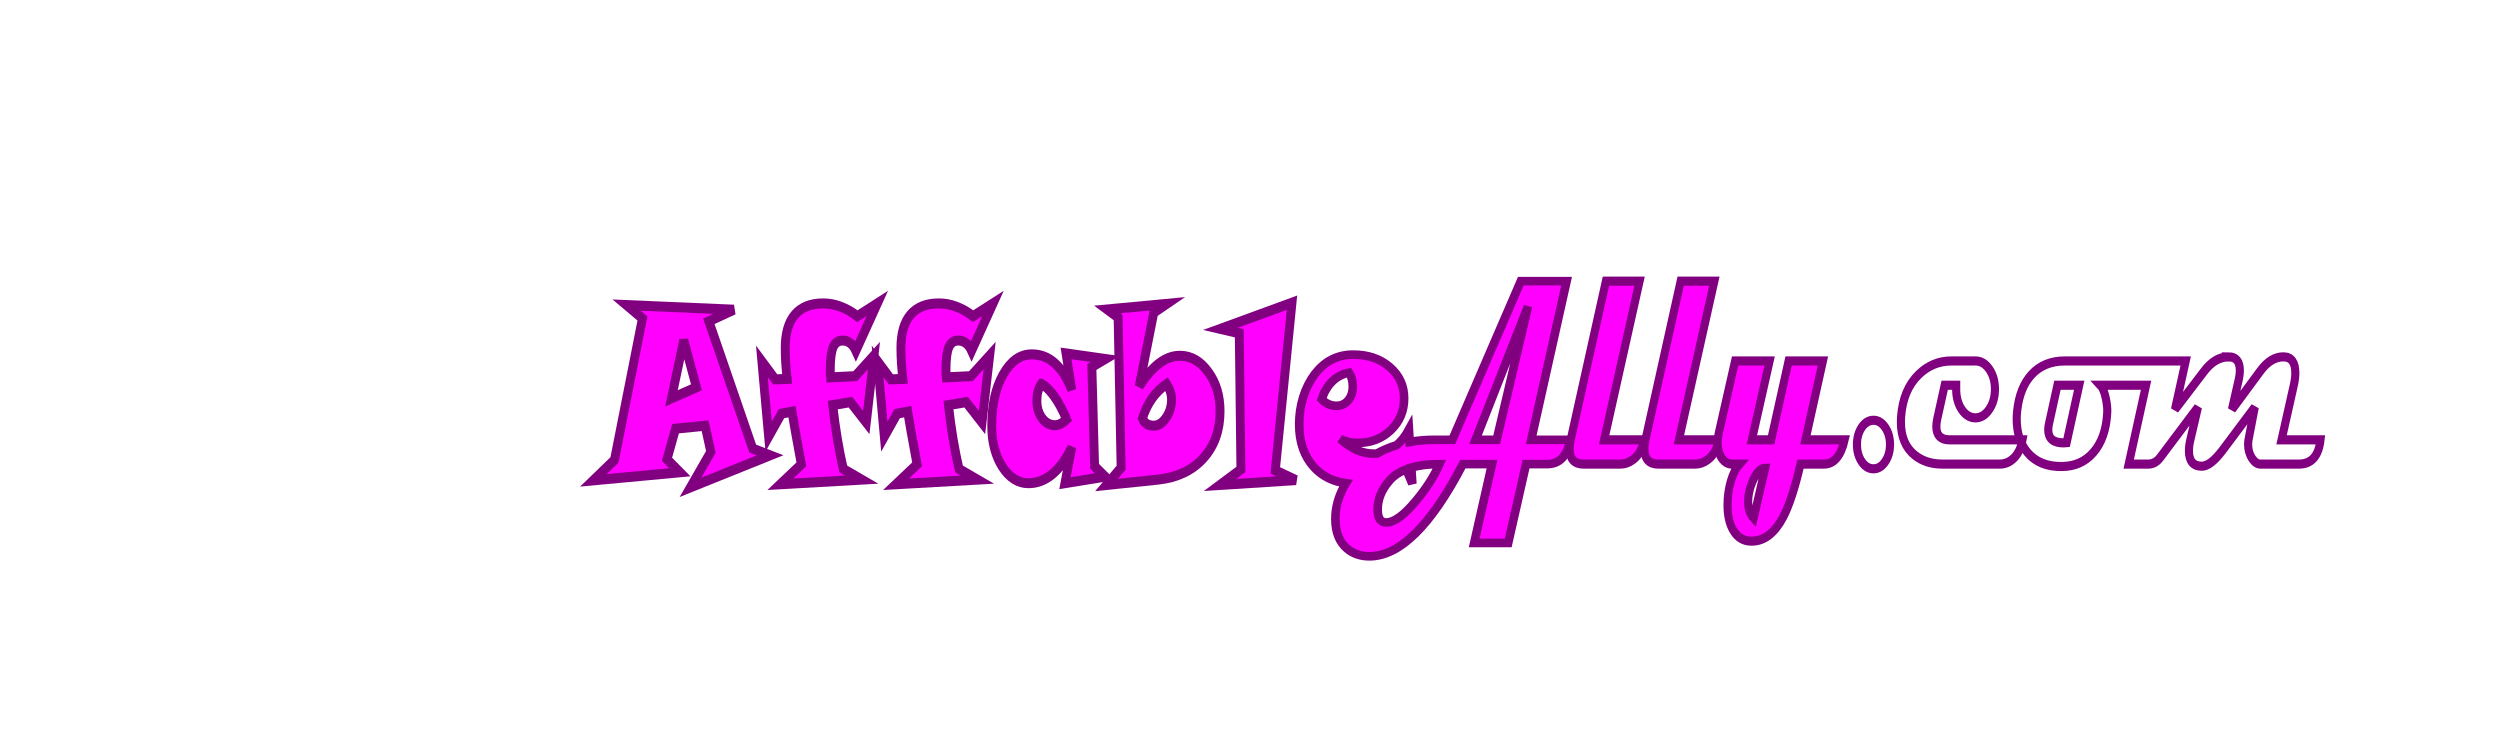
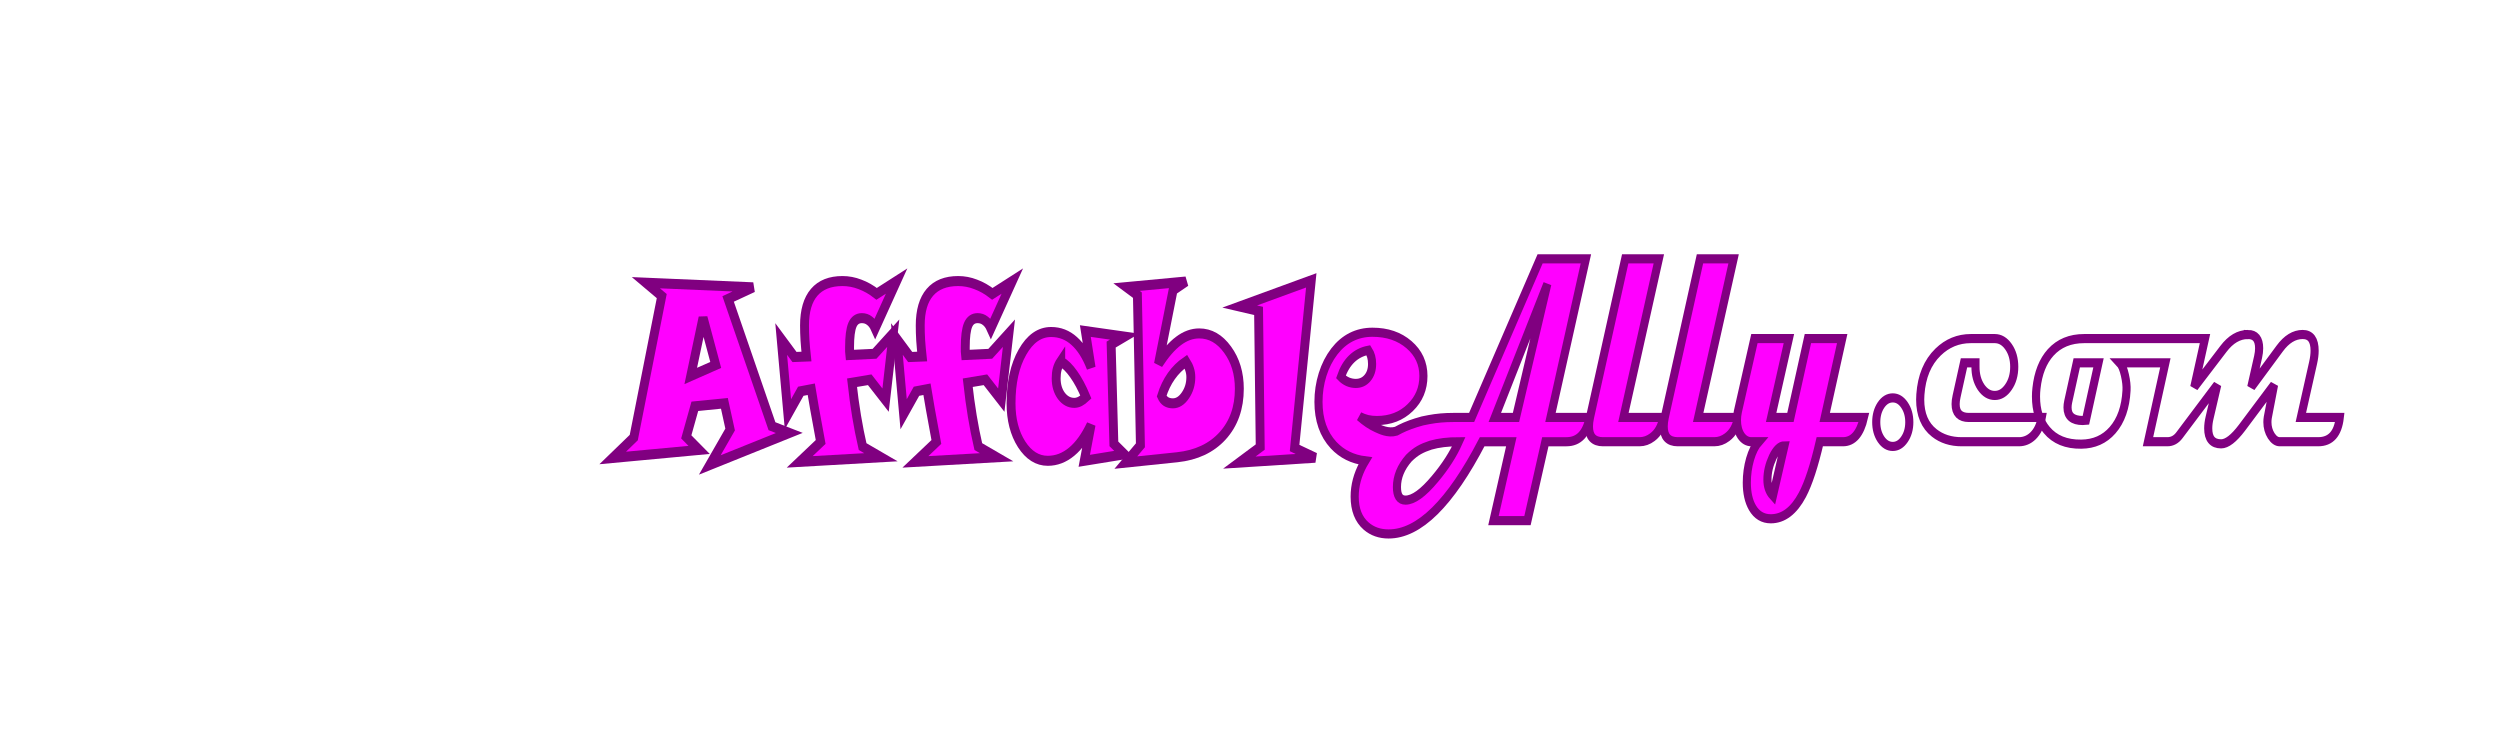
<svg xmlns="http://www.w3.org/2000/svg" xmlns:xlink="http://www.w3.org/1999/xlink" width="8000" height="2400" viewBox="0 0 8000 2400" version="1.1" id="svg8">
  <defs id="defs2">
    <linearGradient id="linearGradient838">
      <stop id="stop834" offset="0" style="stop-color:#ff00ff;stop-opacity:1;" />
      <stop id="stop836" offset="1" style="stop-color:#ffaaff;stop-opacity:1" />
    </linearGradient>
    <radialGradient xlink:href="#linearGradient838" id="radialGradient827" cx="57.282" cy="139.573" fx="57.282" fy="139.573" r="22.357" gradientTransform="matrix(1,0,0,0.8816568,0,16.51751)" gradientUnits="userSpaceOnUse" spreadMethod="reflect" />
  </defs>
  <g id="layer1" transform="translate(-106.0129,1740.132)">
    <g id="g2091" transform="matrix(6.673447,0,0,7.505101,-384.3788,-1801.385)">
-       <g id="g5104" transform="translate(-33.06932,18.65398)">
-         <path id="path969" transform="matrix(0.1498476,0,0,0.1332427,73.48402,8.161489)" d="m 5087.289,759.777 -219.18,507.687 h -58.975 c -26.885,0 -52.66,2.291 -77.33,6.859 l -2.463,-39.545 c -11.219,20.621 -24.291,37.197 -39.207,49.752 -12.106,3.731 -23.916,8.073 -35.428,13.027 -9.738,4.231 -19.066,8.843 -27.998,13.826 -3.004,0.239 -6.038,0.369 -9.109,0.369 -18.672,0 -36.859,-3.791 -54.559,-11.375 -17.505,-7.837 -35.398,-19.845 -53.682,-36.023 8.364,4.298 17.116,7.584 26.258,9.859 9.142,2.022 18.963,3.033 29.467,3.033 42.596,0 77.996,-13.65 106.199,-40.951 28.398,-27.302 42.596,-61.176 42.596,-101.623 0,-40.194 -15.366,-73.562 -46.098,-100.105 -30.732,-26.543 -69.73,-39.814 -116.994,-39.814 -24.702,0 -47.361,5.182 -67.978,15.547 -20.423,10.364 -38.414,25.657 -53.975,45.881 -16.144,20.982 -28.69,45.629 -37.637,73.941 -8.753,28.06 -13.129,57.259 -13.129,87.594 0,57.384 16.144,103.517 48.432,138.402 26.56,28.318 60.276,45.052 101.141,50.215 -2.2,3.636 -4.335,7.334 -6.387,11.107 -18.239,33.652 -27.359,68.113 -27.359,103.383 0,41.417 12.261,72.804 36.783,94.16 19.456,16.826 43.37,25.238 71.742,25.238 97.48,0 197.292,-98.367 299.434,-295.1 h 93.324 l -57.15,252.389 h 108.83 l 57.15,-252.389 h 67.732 c 39.114,0 63.838,-25.886 74.174,-77.658 h -125.49 l 113.389,-507.687 z m 23.104,80.57 -100.318,427.117 h -67.791 z m -572.734,212.043 c 4.084,6.32 7.097,13.018 9.043,20.096 1.946,7.078 2.92,15.041 2.92,23.889 0,18.201 -4.863,33.116 -14.588,44.744 -9.725,11.629 -22.271,17.443 -37.637,17.443 -8.753,0 -17.31,-1.77 -25.674,-5.309 -8.364,-3.792 -15.659,-8.974 -21.883,-15.547 8.364,-24.268 19.838,-43.48 34.426,-57.637 14.782,-14.409 32.581,-23.635 53.393,-27.68 z m 289.412,292.732 c -17.834,40.123 -43.267,79.762 -76.301,118.914 -37.695,45.3 -69.108,67.949 -94.238,67.949 -18.239,0 -27.359,-13.913 -27.359,-41.74 0,-32.681 12.665,-63.581 37.998,-92.703 13.462,-15.373 31.323,-27.362 53.57,-35.973 l 19.396,46.498 -3.234,-51.926 c 25.294,-7.339 55.34,-11.02 90.168,-11.02 z" style="font-style:normal;font-variant:normal;font-weight:normal;font-stretch:normal;font-size:128.679px;line-height:0px;font-family:'Fira Code';-inkscape-font-specification:'Fira Code';letter-spacing:0px;word-spacing:0px;fill:#ff00ff;fill-opacity:1;stroke:#800080;stroke-width:27.549;stroke-miterlimit:4;stroke-dasharray:none" />
-         <path d="m 930.733,177.042 q -1.139,5.691 -5.239,8.407 -2.87,1.94 -6.15,1.94 h -17.538 q -6.742,0 -6.742,-6.532 0,-1.681 0.501,-3.816 l 16.9,-67.646 h 16.126 l -16.991,67.646 z" style="font-style:normal;font-variant:normal;font-weight:bold;font-stretch:semi-expanded;font-size:128.679px;line-height:0px;font-family:Magneto;-inkscape-font-specification:'Magneto, Bold Semi-Expanded';font-variant-ligatures:normal;font-variant-caps:normal;font-variant-numeric:normal;font-feature-settings:normal;text-align:start;letter-spacing:0px;word-spacing:0px;writing-mode:lr-tb;text-anchor:start;fill:#ff00ff;fill-opacity:1;stroke:#800080;stroke-width:3.893;stroke-miterlimit:4;stroke-dasharray:none" id="path971" />
-         <path d="m 894.884,177.042 q -1.139,5.691 -5.239,8.407 -2.87,1.94 -6.15,1.94 h -17.538 q -6.742,0 -6.742,-6.532 0,-1.681 0.501,-3.816 L 876.617,109.396 h 16.126 l -16.991,67.646 z" style="font-style:normal;font-variant:normal;font-weight:bold;font-stretch:semi-expanded;font-size:128.679px;line-height:0px;font-family:Magneto;-inkscape-font-specification:'Magneto, Bold Semi-Expanded';font-variant-ligatures:normal;font-variant-caps:normal;font-variant-numeric:normal;font-feature-settings:normal;text-align:start;letter-spacing:0px;word-spacing:0px;writing-mode:lr-tb;text-anchor:start;fill:#ff00ff;fill-opacity:1;stroke:#800080;stroke-width:3.893;stroke-miterlimit:4;stroke-dasharray:none" id="path973" />
-         <path d="m 991.091,177.042 q -2.688,10.347 -10.067,10.347 h -11.115 q -3.963,15.262 -8.336,22.635 -6.104,10.218 -15.169,10.218 -5.694,0 -8.792,-4.721 -2.688,-4.139 -2.688,-10.671 0,-5.174 1.549,-10.024 1.594,-4.85 4.145,-7.437 h -3.462 q -3.006,0 -5.011,-2.587 -1.959,-2.651 -1.959,-6.596 0,-1.811 0.456,-3.686 l 7.926,-31.107 h 16.536 l -8.518,33.629 h 9.247 l 8.382,-33.629 h 16.444 l -8.382,33.629 z m -38.127,12.093 q -3.006,0 -5.603,4.786 -2.551,4.85 -2.551,9.636 0,4.268 2.642,6.855 z" style="font-style:normal;font-variant:normal;font-weight:bold;font-stretch:semi-expanded;font-size:128.679px;line-height:0px;font-family:Magneto;-inkscape-font-specification:'Magneto, Bold Semi-Expanded';font-variant-ligatures:normal;font-variant-caps:normal;font-variant-numeric:normal;font-feature-settings:normal;text-align:start;letter-spacing:0px;word-spacing:0px;writing-mode:lr-tb;text-anchor:start;fill:#ff00ff;fill-opacity:1;stroke:#800080;stroke-width:3.893;stroke-miterlimit:4;stroke-dasharray:none" id="path975" />
-         <path d="m 1012.839,179.047 q 0,4.268 -2.323,7.308 -2.323,3.04 -5.603,3.04 -3.325,0 -5.649,-3.04 -2.278,-3.04 -2.278,-7.308 0,-4.268 2.278,-7.308 2.323,-3.04 5.649,-3.04 3.28,0 5.603,3.04 2.323,3.04 2.323,7.308 z" style="font-style:normal;font-variant:normal;font-weight:bold;font-stretch:semi-expanded;font-size:128.679px;line-height:0px;font-family:Magneto;-inkscape-font-specification:'Magneto, Bold Semi-Expanded';font-variant-ligatures:normal;font-variant-caps:normal;font-variant-numeric:normal;font-feature-settings:normal;text-align:start;letter-spacing:0px;word-spacing:0px;writing-mode:lr-tb;text-anchor:start;fill:none;fill-opacity:1;stroke:#800080;stroke-width:3.893;stroke-miterlimit:4;stroke-dasharray:none" id="path977" />
-         <path d="m 1076.365,177.042 q -1.002,5.044 -4.191,7.825 -2.915,2.522 -6.787,2.522 h -27.423 q -7.835,0 -13.165,-3.751 -6.742,-4.721 -6.742,-14.228 0,-1.035 0.091,-2.134 0.911,-11.576 8.473,-18.108 6.651,-5.756 15.716,-5.756 h 11.479 q 3.872,0 6.605,3.492 2.733,3.492 2.733,8.537 0,5.109 -2.779,8.666 -2.733,3.557 -6.559,3.557 -3.872,0 -6.605,-3.557 -2.688,-3.622 -2.642,-8.795 0,0 0,-1.552 h -5.512 l -3.553,14.292 q -0.456,1.811 -0.456,3.298 0,5.691 6.332,5.691 z" style="font-style:normal;font-variant:normal;font-weight:bold;font-stretch:semi-expanded;font-size:128.679px;line-height:0px;font-family:Magneto;-inkscape-font-specification:'Magneto, Bold Semi-Expanded';font-variant-ligatures:normal;font-variant-caps:normal;font-variant-numeric:normal;font-feature-settings:normal;text-align:start;letter-spacing:0px;word-spacing:0px;writing-mode:lr-tb;text-anchor:start;fill:none;fill-opacity:1;stroke:#800080;stroke-width:3.893;stroke-miterlimit:4;stroke-dasharray:none" id="path979" />
-         <path style="font-style:normal;font-variant:normal;font-weight:bold;font-stretch:semi-expanded;font-size:128.679px;line-height:0px;font-family:Magneto;-inkscape-font-specification:'Magneto, Bold Semi-Expanded';font-variant-ligatures:normal;font-variant-caps:normal;font-variant-numeric:normal;font-feature-settings:normal;text-align:start;letter-spacing:0px;word-spacing:0px;writing-mode:lr-tb;text-anchor:start;fill:none;fill-opacity:1;stroke:#800080;stroke-width:3.893;stroke-miterlimit:4;stroke-dasharray:none" d="m 1175.214,141.667 c -4.343,0 -8.26,2.048 -11.752,6.144 l -13.985,16.297 5.147,-20.695 h -1.412 -15.032 -41.498 c -6.681,0 -12.026,1.962 -16.035,5.885 -3.766,3.708 -6.043,8.817 -6.833,15.327 -0.152,1.164 -0.228,2.328 -0.228,3.492 0,5.907 1.716,10.671 5.147,14.292 3.857,4.096 9.369,6.101 16.536,6.014 6.165,-0.043 11.176,-2.026 15.032,-5.95 4.039,-4.096 6.271,-9.744 6.696,-16.944 0.121,-1.854 -0.137,-4.031 -0.774,-6.532 -0.638,-2.544 -1.458,-4.29 -2.46,-5.238 h 21.854 l -8.325,33.629 h 9.293 c 2.308,0 4.237,-0.927 5.785,-2.781 l 18.13,-21.471 -3.644,13.904 c -0.456,1.681 -0.683,3.234 -0.683,4.656 0,4.398 2.065,6.596 6.195,6.596 2.763,0 6.089,-2.285 9.976,-6.855 l 15.397,-18.302 c -1.336,6.079 -2.338,10.714 -3.006,13.904 -0.121,0.647 -0.182,1.315 -0.182,2.005 0,2.156 0.607,4.096 1.822,5.82 1.245,1.681 2.596,2.522 4.054,2.522 h 18.494 c 6.013,0 9.46,-3.449 10.34,-10.347 h -18.677 l 5.876,-23.281 c 0.486,-1.897 0.729,-3.622 0.729,-5.174 0,-4.613 -1.913,-6.92 -5.74,-6.92 -4.039,0 -7.714,2.005 -11.024,6.014 l -13.62,16.426 3.28,-12.869 c 0.334,-1.337 0.501,-2.565 0.501,-3.686 0,-3.923 -1.792,-5.885 -5.375,-5.885 z m -82.086,12.093 h 10.432 l -6.059,24.51 c -0.425,0.043 -0.926,0.065 -1.503,0.065 -4.859,0 -7.288,-1.854 -7.288,-5.562 0,-0.776 0.106,-1.595 0.319,-2.458 z" id="path981" />
-         <path d="m 440.502,154.65 -6.077,-20.159 -5.902,24.858 z m 35.281,29.001 -38.123,13.641 9.749,-15.107 -2.754,-11.166 -14.165,1.263 -4.11,13.035 6.164,5.558 -41.446,3.436 10.099,-8.69 13.422,-60.326 -7.607,-5.709 51.413,1.97 -11.979,4.951 21.029,54.263 z" style="font-style:normal;font-variant:normal;font-weight:normal;font-stretch:normal;font-size:15.436px;line-height:1.15em;font-family:'Snap ITC';-inkscape-font-specification:'Snap ITC, Normal';font-variant-ligatures:normal;font-variant-caps:normal;font-variant-numeric:normal;font-feature-settings:normal;text-align:center;letter-spacing:0px;word-spacing:-0.169px;writing-mode:lr-tb;text-anchor:middle;fill:#ff00ff;fill-opacity:1;stroke:#800080;stroke-width:4.272;stroke-miterlimit:4;stroke-dasharray:none;stroke-opacity:1;paint-order:fill markers stroke" id="path1219" />
-         <path d="m 527.24,118.879 -10.274,20.159 q -1.093,-2.173 -2.711,-3.234 -1.574,-1.112 -3.672,-1.112 -3.148,0 -4.547,2.88 -1.355,2.88 -1.355,9.448 0,1.162 0,1.92 0.046,0.758 0.131,1.465 l 11.848,-0.505 8.962,-8.791 -3.672,28.546 -7.607,-8.69 -8.482,1.263 q 0.918,7.427 2.186,14.248 1.268,6.77 2.885,12.985 l 8.787,4.547 -38.954,1.97 10.055,-8.488 q -1.967,-9.397 -2.929,-14.248 -0.962,-4.901 -1.574,-8.235 l -5.028,0.859 -6.164,9.802 -3.235,-32.083 6.383,7.68 5.727,-0.202 q -0.437,-3.537 -0.699,-6.871 -0.219,-3.335 -0.219,-6.366 0,-9.347 4.634,-14.147 4.634,-4.8 13.553,-4.8 4.284,0 8.394,1.415 4.153,1.364 8.001,4.042 z" style="font-style:normal;font-variant:normal;font-weight:normal;font-stretch:normal;font-size:15.436px;line-height:1.15em;font-family:'Snap ITC';-inkscape-font-specification:'Snap ITC, Normal';font-variant-ligatures:normal;font-variant-caps:normal;font-variant-numeric:normal;font-feature-settings:normal;text-align:center;letter-spacing:0px;word-spacing:-0.169px;writing-mode:lr-tb;text-anchor:middle;fill:#ff00ff;fill-opacity:1;stroke:#800080;stroke-width:4.272;stroke-miterlimit:4;stroke-dasharray:none;stroke-opacity:1;paint-order:fill markers stroke" id="path1221" />
-         <path d="m 582.719,118.879 -10.274,20.159 q -1.093,-2.173 -2.711,-3.234 -1.574,-1.112 -3.672,-1.112 -3.148,0 -4.547,2.88 -1.355,2.88 -1.355,9.448 0,1.162 0,1.92 0.046,0.758 0.131,1.465 l 11.848,-0.505 8.962,-8.791 -3.672,28.546 -7.607,-8.69 -8.482,1.263 q 0.918,7.427 2.186,14.248 1.268,6.77 2.885,12.985 l 8.787,4.547 -38.954,1.97 10.055,-8.488 q -1.967,-9.397 -2.929,-14.248 -0.962,-4.901 -1.574,-8.235 l -5.028,0.859 -6.164,9.802 -3.235,-32.083 6.383,7.68 5.727,-0.202 q -0.437,-3.537 -0.699,-6.871 -0.219,-3.335 -0.219,-6.366 0,-9.347 4.634,-14.147 4.634,-4.8 13.553,-4.8 4.284,0 8.394,1.415 4.153,1.364 8.001,4.042 z" style="font-style:normal;font-variant:normal;font-weight:normal;font-stretch:normal;font-size:15.436px;line-height:1.15em;font-family:'Snap ITC';-inkscape-font-specification:'Snap ITC, Normal';font-variant-ligatures:normal;font-variant-caps:normal;font-variant-numeric:normal;font-feature-settings:normal;text-align:center;letter-spacing:0px;word-spacing:-0.169px;writing-mode:lr-tb;text-anchor:middle;fill:#ff00ff;fill-opacity:1;stroke:#800080;stroke-width:4.272;stroke-miterlimit:4;stroke-dasharray:none;stroke-opacity:1;paint-order:fill markers stroke" id="path1223" />
-         <path d="m 605.934,153.134 q -1.137,1.516 -1.661,3.234 -0.525,1.718 -0.525,3.991 0,4.446 2.492,7.478 2.536,2.981 6.208,2.981 1.312,0 2.711,-0.606 1.399,-0.657 2.842,-1.869 -2.798,-5.962 -5.858,-9.751 -3.017,-3.84 -6.208,-5.457 z m 30.603,-10.56 -6.427,3.385 1.312,42.339 5.028,4.446 -19.236,2.779 3.279,-15.41 q -4.022,7.629 -9.312,11.519 -5.246,3.89 -11.454,3.89 -7.432,0 -12.547,-7.023 -5.071,-7.073 -5.071,-17.481 0,-13.288 5.465,-21.826 5.465,-8.589 13.771,-8.589 6.295,0 11.061,3.84 4.809,3.789 8.088,11.368 l -2.754,-15.612 z" style="font-style:normal;font-variant:normal;font-weight:normal;font-stretch:normal;font-size:15.436px;line-height:1.15em;font-family:'Snap ITC';-inkscape-font-specification:'Snap ITC, Normal';font-variant-ligatures:normal;font-variant-caps:normal;font-variant-numeric:normal;font-feature-settings:normal;text-align:center;letter-spacing:0px;word-spacing:-0.169px;writing-mode:lr-tb;text-anchor:middle;fill:#ff00ff;fill-opacity:1;stroke:#800080;stroke-width:4.272;stroke-miterlimit:4;stroke-dasharray:none;stroke-opacity:1;paint-order:fill markers stroke" id="path1225" />
-         <path d="m 654.331,167.938 q 0.787,1.566 2.098,2.324 1.355,0.758 3.279,0.758 3.41,0 5.989,-3.385 2.623,-3.385 2.623,-7.781 0,-1.718 -0.568,-3.284 -0.524,-1.566 -1.792,-3.335 -4.066,2.476 -6.995,6.164 -2.929,3.688 -4.634,8.539 z m 5.465,-45.118 -6.995,31.426 q 4.809,-6.619 9.574,-9.802 4.809,-3.234 9.968,-3.234 7.957,0 13.597,6.922 5.64,6.871 5.64,16.673 0,12.176 -8.001,20.058 -8.001,7.831 -21.816,9.145 l -24.614,2.274 6.995,-7.377 -1.443,-64.014 -5.203,-3.436 28.461,-2.375 z" style="font-style:normal;font-variant:normal;font-weight:normal;font-stretch:normal;font-size:15.436px;line-height:1.15em;font-family:'Snap ITC';-inkscape-font-specification:'Snap ITC, Normal';font-variant-ligatures:normal;font-variant-caps:normal;font-variant-numeric:normal;font-feature-settings:normal;text-align:center;letter-spacing:0px;word-spacing:-0.169px;writing-mode:lr-tb;text-anchor:middle;fill:#ff00ff;fill-opacity:1;stroke:#800080;stroke-width:4.272;stroke-miterlimit:4;stroke-dasharray:none;stroke-opacity:1;paint-order:fill markers stroke" id="path1227" />
-         <path d="m 727.953,194.21 -36.374,2.071 10.012,-6.619 -0.787,-58.052 -9.05,-1.869 34.319,-11.166 -8.001,71.492 z" style="font-style:normal;font-variant:normal;font-weight:normal;font-stretch:normal;font-size:15.436px;line-height:1.15em;font-family:'Snap ITC';-inkscape-font-specification:'Snap ITC, Normal';font-variant-ligatures:normal;font-variant-caps:normal;font-variant-numeric:normal;font-feature-settings:normal;text-align:center;letter-spacing:0px;word-spacing:-0.169px;writing-mode:lr-tb;text-anchor:middle;fill:#ff00ff;fill-opacity:1;stroke:#800080;stroke-width:4.272;stroke-miterlimit:4;stroke-dasharray:none;stroke-opacity:1;paint-order:fill markers stroke" id="path1229" />
+       <g id="g957" transform="translate(14.98476,-2.664854)">
+         <path id="path969" d="m 796.999,121.177 -32.844,67.646 h -8.837 c -4.029,0 -7.894,0.29 -11.588,0.914 -3.052,0.515 -3.304,0.532 -6.244,1.36 -1.81,0.51 -3.584,1.076 -5.309,1.736 -1.459,0.564 -2.857,1.178 -4.195,1.842 -3.901,1.036 -7.793,-0.783 -9.54,-1.466 -2.623,-1.044 -5.304,-2.644 -8.044,-4.8 1.253,0.573 2.565,1.011 3.935,1.314 1.37,0.269 2.842,0.404 4.416,0.404 6.383,0 11.688,-1.819 15.914,-5.456 4.255,-3.638 6.383,-8.151 6.383,-13.541 0,-5.356 -2.303,-9.802 -6.908,-13.338 -4.605,-3.537 -10.449,-5.305 -17.531,-5.305 -3.702,0 -7.097,0.691 -10.186,2.072 -3.06,1.381 -5.756,3.419 -8.088,6.113 -2.419,2.796 -4.299,6.08 -5.64,9.852 -1.312,3.739 -1.967,7.629 -1.967,11.671 0,7.646 2.419,13.793 7.257,18.441 3.98,3.773 9.032,6.003 15.156,6.691 -0.33,0.485 -0.65,0.977 -0.957,1.48 -2.733,4.484 -4.1,9.076 -4.1,13.775 0,5.519 1.837,9.701 5.512,12.546 2.915,2.242 6.499,3.363 10.75,3.363 14.607,0 29.564,-13.107 44.869,-39.32 h 13.984 l -8.564,33.629 h 16.308 l 8.564,-33.629 h 10.15 c 5.861,0 9.566,-3.449 11.115,-10.347 h -18.804 l 16.991,-67.646 z m 3.462,10.735 -15.032,56.91 h -10.158 z m -85.823,28.253 c 0.612,0.842 1.063,1.734 1.355,2.678 0.292,0.943 0.438,2.004 0.438,3.183 0,2.425 -0.729,4.412 -2.186,5.962 -1.457,1.549 -3.337,2.324 -5.64,2.324 -1.312,0 -2.594,-0.236 -3.847,-0.707 -1.253,-0.505 -2.346,-1.196 -3.279,-2.072 1.253,-3.234 2.973,-5.793 5.159,-7.68 2.215,-1.92 4.882,-3.149 8.001,-3.688 z m 43.368,39.004 c -2.672,5.346 -6.483,10.628 -11.433,15.844 -5.649,6.036 -10.356,9.054 -14.121,9.054 -2.733,0 -4.1,-1.854 -4.1,-5.562 0,-4.354 1.898,-8.472 5.694,-12.352 3.511,-3.071 6.193,-4.245 10.449,-5.516 3.79,-0.978 8.293,-1.468 13.511,-1.468 z" style="font-style:normal;font-variant:normal;font-weight:normal;font-stretch:normal;font-size:128.679px;line-height:0px;font-family:'Fira Code';-inkscape-font-specification:'Fira Code';letter-spacing:0px;word-spacing:0px;fill:#ff00ff;fill-opacity:1;stroke:#800080;stroke-width:3.893;stroke-miterlimit:4;stroke-dasharray:none" />
+         <path d="m 891.93,188.823 q -1.139,5.691 -5.239,8.407 -2.87,1.94 -6.15,1.94 H 863.004 q -6.742,0 -6.742,-6.532 0,-1.681 0.501,-3.816 l 16.9,-67.646 h 16.126 l -16.991,67.646 z" style="font-style:normal;font-variant:normal;font-weight:bold;font-stretch:semi-expanded;font-size:128.679px;line-height:0px;font-family:Magneto;-inkscape-font-specification:'Magneto, Bold Semi-Expanded';font-variant-ligatures:normal;font-variant-caps:normal;font-variant-numeric:normal;font-feature-settings:normal;text-align:start;letter-spacing:0px;word-spacing:0px;writing-mode:lr-tb;text-anchor:start;fill:#ff00ff;fill-opacity:1;stroke:#800080;stroke-width:3.893;stroke-miterlimit:4;stroke-dasharray:none" id="path971" />
+         <path d="m 856.08,188.823 q -1.139,5.691 -5.239,8.407 -2.87,1.94 -6.15,1.94 h -17.538 q -6.742,0 -6.742,-6.532 0,-1.681 0.501,-3.816 l 16.9,-67.646 h 16.126 l -16.991,67.646 z" style="font-style:normal;font-variant:normal;font-weight:bold;font-stretch:semi-expanded;font-size:128.679px;line-height:0px;font-family:Magneto;-inkscape-font-specification:'Magneto, Bold Semi-Expanded';font-variant-ligatures:normal;font-variant-caps:normal;font-variant-numeric:normal;font-feature-settings:normal;text-align:start;letter-spacing:0px;word-spacing:0px;writing-mode:lr-tb;text-anchor:start;fill:#ff00ff;fill-opacity:1;stroke:#800080;stroke-width:3.893;stroke-miterlimit:4;stroke-dasharray:none" id="path973" />
+         <path d="m 952.287,188.823 q -2.688,10.347 -10.067,10.347 h -11.115 q -3.963,15.262 -8.336,22.635 -6.104,10.218 -15.169,10.218 -5.694,0 -8.792,-4.721 -2.688,-4.139 -2.688,-10.671 0,-5.174 1.549,-10.024 1.594,-4.85 4.145,-7.437 h -3.462 q -3.006,0 -5.011,-2.587 -1.959,-2.651 -1.959,-6.596 0,-1.811 0.456,-3.686 l 7.926,-31.107 h 16.536 l -8.518,33.629 h 9.247 l 8.382,-33.629 h 16.444 l -8.382,33.629 z M 914.16,200.916 q -3.006,0 -5.603,4.786 -2.551,4.85 -2.551,9.636 0,4.268 2.642,6.855 z" style="font-style:normal;font-variant:normal;font-weight:bold;font-stretch:semi-expanded;font-size:128.679px;line-height:0px;font-family:Magneto;-inkscape-font-specification:'Magneto, Bold Semi-Expanded';font-variant-ligatures:normal;font-variant-caps:normal;font-variant-numeric:normal;font-feature-settings:normal;text-align:start;letter-spacing:0px;word-spacing:0px;writing-mode:lr-tb;text-anchor:start;fill:#ff00ff;fill-opacity:1;stroke:#800080;stroke-width:3.893;stroke-miterlimit:4;stroke-dasharray:none" id="path975" />
+         <path d="m 974.035,190.828 q 0,4.268 -2.323,7.308 -2.323,3.04 -5.603,3.04 -3.325,0 -5.649,-3.04 -2.278,-3.04 -2.278,-7.308 0,-4.268 2.278,-7.308 2.323,-3.04 5.649,-3.04 3.28,0 5.603,3.04 2.323,3.04 2.323,7.308 z" style="font-style:normal;font-variant:normal;font-weight:bold;font-stretch:semi-expanded;font-size:128.679px;line-height:0px;font-family:Magneto;-inkscape-font-specification:'Magneto, Bold Semi-Expanded';font-variant-ligatures:normal;font-variant-caps:normal;font-variant-numeric:normal;font-feature-settings:normal;text-align:start;letter-spacing:0px;word-spacing:0px;writing-mode:lr-tb;text-anchor:start;fill:none;fill-opacity:1;stroke:#800080;stroke-width:3.893;stroke-miterlimit:4;stroke-dasharray:none" id="path977" />
+         <path d="m 1037.561,188.823 q -1.002,5.044 -4.191,7.825 -2.915,2.522 -6.787,2.522 h -27.423 q -7.835,0 -13.165,-3.751 -6.742,-4.721 -6.742,-14.228 0,-1.035 0.091,-2.134 0.911,-11.576 8.473,-18.108 6.651,-5.756 15.716,-5.756 h 11.479 q 3.872,0 6.605,3.492 2.733,3.492 2.733,8.537 0,5.109 -2.779,8.666 -2.733,3.557 -6.559,3.557 -3.872,0 -6.605,-3.557 -2.688,-3.622 -2.642,-8.795 0,0 0,-1.552 h -5.512 l -3.553,14.292 q -0.456,1.811 -0.456,3.298 0,5.691 6.332,5.691 z" style="font-style:normal;font-variant:normal;font-weight:bold;font-stretch:semi-expanded;font-size:128.679px;line-height:0px;font-family:Magneto;-inkscape-font-specification:'Magneto, Bold Semi-Expanded';font-variant-ligatures:normal;font-variant-caps:normal;font-variant-numeric:normal;font-feature-settings:normal;text-align:start;letter-spacing:0px;word-spacing:0px;writing-mode:lr-tb;text-anchor:start;fill:none;fill-opacity:1;stroke:#800080;stroke-width:3.893;stroke-miterlimit:4;stroke-dasharray:none" id="path979" />
+         <path style="font-style:normal;font-variant:normal;font-weight:bold;font-stretch:semi-expanded;font-size:128.679px;line-height:0px;font-family:Magneto;-inkscape-font-specification:'Magneto, Bold Semi-Expanded';font-variant-ligatures:normal;font-variant-caps:normal;font-variant-numeric:normal;font-feature-settings:normal;text-align:start;letter-spacing:0px;word-spacing:0px;writing-mode:lr-tb;text-anchor:start;fill:none;fill-opacity:1;stroke:#800080;stroke-width:3.893;stroke-miterlimit:4;stroke-dasharray:none" d="m 1136.41,153.448 c -4.343,0 -8.26,2.048 -11.752,6.144 l -13.985,16.297 5.147,-20.695 h -1.412 -15.032 -41.498 c -6.681,0 -12.026,1.962 -16.035,5.885 -3.766,3.708 -6.043,8.817 -6.833,15.327 -0.152,1.164 -0.228,2.328 -0.228,3.492 0,5.907 1.716,10.671 5.147,14.292 3.857,4.096 9.369,6.101 16.536,6.014 6.165,-0.043 11.176,-2.026 15.032,-5.95 4.039,-4.096 6.271,-9.744 6.696,-16.944 0.121,-1.854 -0.137,-4.031 -0.774,-6.532 -0.638,-2.544 -1.458,-4.29 -2.46,-5.238 h 21.854 l -8.325,33.629 h 9.293 c 2.308,0 4.237,-0.927 5.785,-2.781 l 18.13,-21.471 -3.644,13.904 c -0.456,1.681 -0.683,3.234 -0.683,4.656 0,4.398 2.065,6.596 6.195,6.596 2.763,0 6.089,-2.285 9.976,-6.855 l 15.397,-18.302 c -1.336,6.079 -2.338,10.714 -3.006,13.904 -0.121,0.647 -0.182,1.315 -0.182,2.005 0,2.156 0.607,4.096 1.822,5.82 1.245,1.681 2.596,2.522 4.054,2.522 h 18.494 c 6.013,0 9.46,-3.449 10.34,-10.347 h -18.677 l 5.876,-23.281 c 0.486,-1.897 0.729,-3.622 0.729,-5.174 0,-4.613 -1.913,-6.92 -5.74,-6.92 -4.039,0 -7.714,2.005 -11.024,6.014 l -13.62,16.426 3.28,-12.869 c 0.334,-1.337 0.501,-2.565 0.501,-3.686 0,-3.923 -1.792,-5.885 -5.375,-5.885 z m -82.086,12.093 h 10.432 l -6.059,24.51 c -0.425,0.043 -0.926,0.065 -1.503,0.065 -4.859,0 -7.288,-1.854 -7.288,-5.562 0,-0.776 0.106,-1.595 0.319,-2.458 z" id="path981" />
+         <path d="m 401.698,166.431 -6.077,-20.159 -5.902,24.858 z m 35.281,29.001 -38.123,13.641 9.749,-15.107 -2.754,-11.166 -14.165,1.263 -4.11,13.035 6.164,5.558 -41.446,3.436 10.099,-8.69 13.422,-60.326 -7.607,-5.709 51.413,1.97 -11.979,4.951 21.029,54.263 z" style="font-style:normal;font-variant:normal;font-weight:normal;font-stretch:normal;font-size:15.436px;line-height:1.15em;font-family:'Snap ITC';-inkscape-font-specification:'Snap ITC, Normal';font-variant-ligatures:normal;font-variant-caps:normal;font-variant-numeric:normal;font-feature-settings:normal;text-align:center;letter-spacing:0px;word-spacing:-0.169px;writing-mode:lr-tb;text-anchor:middle;fill:#ff00ff;fill-opacity:1;stroke:#800080;stroke-width:4.272;stroke-miterlimit:4;stroke-dasharray:none;stroke-opacity:1;paint-order:fill markers stroke" id="path1219" />
+         <path d="m 488.436,130.66 -10.274,20.159 q -1.093,-2.173 -2.711,-3.234 -1.574,-1.112 -3.672,-1.112 -3.148,0 -4.547,2.88 -1.355,2.88 -1.355,9.448 0,1.162 0,1.92 0.046,0.758 0.131,1.465 l 11.848,-0.505 8.962,-8.791 -3.672,28.546 -7.607,-8.69 -8.482,1.263 q 0.918,7.427 2.186,14.248 1.268,6.77 2.885,12.985 l 8.787,4.547 -38.954,1.97 10.055,-8.488 q -1.967,-9.397 -2.929,-14.248 -0.962,-4.901 -1.574,-8.235 l -5.028,0.859 -6.164,9.802 -3.235,-32.083 6.383,7.68 5.727,-0.202 q -0.437,-3.537 -0.699,-6.871 -0.219,-3.335 -0.219,-6.366 0,-9.347 4.634,-14.147 4.634,-4.8 13.553,-4.8 4.284,0 8.394,1.415 4.153,1.364 8.001,4.042 z" style="font-style:normal;font-variant:normal;font-weight:normal;font-stretch:normal;font-size:15.436px;line-height:1.15em;font-family:'Snap ITC';-inkscape-font-specification:'Snap ITC, Normal';font-variant-ligatures:normal;font-variant-caps:normal;font-variant-numeric:normal;font-feature-settings:normal;text-align:center;letter-spacing:0px;word-spacing:-0.169px;writing-mode:lr-tb;text-anchor:middle;fill:#ff00ff;fill-opacity:1;stroke:#800080;stroke-width:4.272;stroke-miterlimit:4;stroke-dasharray:none;stroke-opacity:1;paint-order:fill markers stroke" id="path1221" />
+         <path d="m 543.916,130.66 -10.274,20.159 q -1.093,-2.173 -2.711,-3.234 -1.574,-1.112 -3.672,-1.112 -3.148,0 -4.547,2.88 -1.355,2.88 -1.355,9.448 0,1.162 0,1.92 0.046,0.758 0.131,1.465 l 11.848,-0.505 8.962,-8.791 -3.672,28.546 -7.607,-8.69 -8.482,1.263 q 0.918,7.427 2.186,14.248 1.268,6.77 2.885,12.985 l 8.787,4.547 -38.954,1.97 10.055,-8.488 q -1.967,-9.397 -2.929,-14.248 -0.962,-4.901 -1.574,-8.235 l -5.028,0.859 -6.164,9.802 -3.235,-32.083 6.383,7.68 5.727,-0.202 q -0.437,-3.537 -0.699,-6.871 -0.219,-3.335 -0.219,-6.366 0,-9.347 4.634,-14.147 4.634,-4.8 13.553,-4.8 4.284,0 8.394,1.415 4.153,1.364 8.001,4.042 z" style="font-style:normal;font-variant:normal;font-weight:normal;font-stretch:normal;font-size:15.436px;line-height:1.15em;font-family:'Snap ITC';-inkscape-font-specification:'Snap ITC, Normal';font-variant-ligatures:normal;font-variant-caps:normal;font-variant-numeric:normal;font-feature-settings:normal;text-align:center;letter-spacing:0px;word-spacing:-0.169px;writing-mode:lr-tb;text-anchor:middle;fill:#ff00ff;fill-opacity:1;stroke:#800080;stroke-width:4.272;stroke-miterlimit:4;stroke-dasharray:none;stroke-opacity:1;paint-order:fill markers stroke" id="path1223" />
+         <path d="m 567.13,164.915 q -1.137,1.516 -1.661,3.234 -0.525,1.718 -0.525,3.991 0,4.446 2.492,7.478 2.536,2.981 6.208,2.981 1.312,0 2.711,-0.606 1.399,-0.657 2.842,-1.869 -2.798,-5.962 -5.858,-9.751 -3.017,-3.84 -6.208,-5.457 z m 30.603,-10.56 -6.427,3.385 1.312,42.339 5.028,4.446 -19.236,2.779 3.279,-15.41 q -4.022,7.629 -9.312,11.519 -5.246,3.89 -11.454,3.89 -7.432,0 -12.547,-7.023 -5.071,-7.073 -5.071,-17.481 0,-13.288 5.465,-21.826 5.465,-8.589 13.771,-8.589 6.295,0 11.061,3.84 4.809,3.789 8.088,11.368 l -2.754,-15.612 z" style="font-style:normal;font-variant:normal;font-weight:normal;font-stretch:normal;font-size:15.436px;line-height:1.15em;font-family:'Snap ITC';-inkscape-font-specification:'Snap ITC, Normal';font-variant-ligatures:normal;font-variant-caps:normal;font-variant-numeric:normal;font-feature-settings:normal;text-align:center;letter-spacing:0px;word-spacing:-0.169px;writing-mode:lr-tb;text-anchor:middle;fill:#ff00ff;fill-opacity:1;stroke:#800080;stroke-width:4.272;stroke-miterlimit:4;stroke-dasharray:none;stroke-opacity:1;paint-order:fill markers stroke" id="path1225" />
+         <path d="m 615.527,179.718 q 0.787,1.566 2.098,2.324 1.355,0.758 3.279,0.758 3.41,0 5.989,-3.385 2.623,-3.385 2.623,-7.781 0,-1.718 -0.568,-3.284 -0.524,-1.566 -1.792,-3.335 -4.066,2.476 -6.995,6.164 -2.929,3.688 -4.634,8.539 z m 5.465,-45.118 -6.995,31.426 q 4.809,-6.619 9.574,-9.802 4.809,-3.234 9.968,-3.234 7.957,0 13.597,6.922 5.64,6.871 5.64,16.673 0,12.176 -8.001,20.058 -8.001,7.831 -21.816,9.145 l -24.614,2.274 6.995,-7.377 -1.443,-64.014 -5.203,-3.436 28.461,-2.375 z" style="font-style:normal;font-variant:normal;font-weight:normal;font-stretch:normal;font-size:15.436px;line-height:1.15em;font-family:'Snap ITC';-inkscape-font-specification:'Snap ITC, Normal';font-variant-ligatures:normal;font-variant-caps:normal;font-variant-numeric:normal;font-feature-settings:normal;text-align:center;letter-spacing:0px;word-spacing:-0.169px;writing-mode:lr-tb;text-anchor:middle;fill:#ff00ff;fill-opacity:1;stroke:#800080;stroke-width:4.272;stroke-miterlimit:4;stroke-dasharray:none;stroke-opacity:1;paint-order:fill markers stroke" id="path1227" />
+         <path d="m 689.15,205.991 -36.374,2.071 10.012,-6.619 -0.787,-58.052 -9.05,-1.869 34.319,-11.166 -8.001,71.492 z" style="font-style:normal;font-variant:normal;font-weight:normal;font-stretch:normal;font-size:15.436px;line-height:1.15em;font-family:'Snap ITC';-inkscape-font-specification:'Snap ITC, Normal';font-variant-ligatures:normal;font-variant-caps:normal;font-variant-numeric:normal;font-feature-settings:normal;text-align:center;letter-spacing:0px;word-spacing:-0.169px;writing-mode:lr-tb;text-anchor:middle;fill:#ff00ff;fill-opacity:1;stroke:#800080;stroke-width:4.272;stroke-miterlimit:4;stroke-dasharray:none;stroke-opacity:1;paint-order:fill markers stroke" id="path1229" />
      </g>
    </g>
  </g>
</svg>
